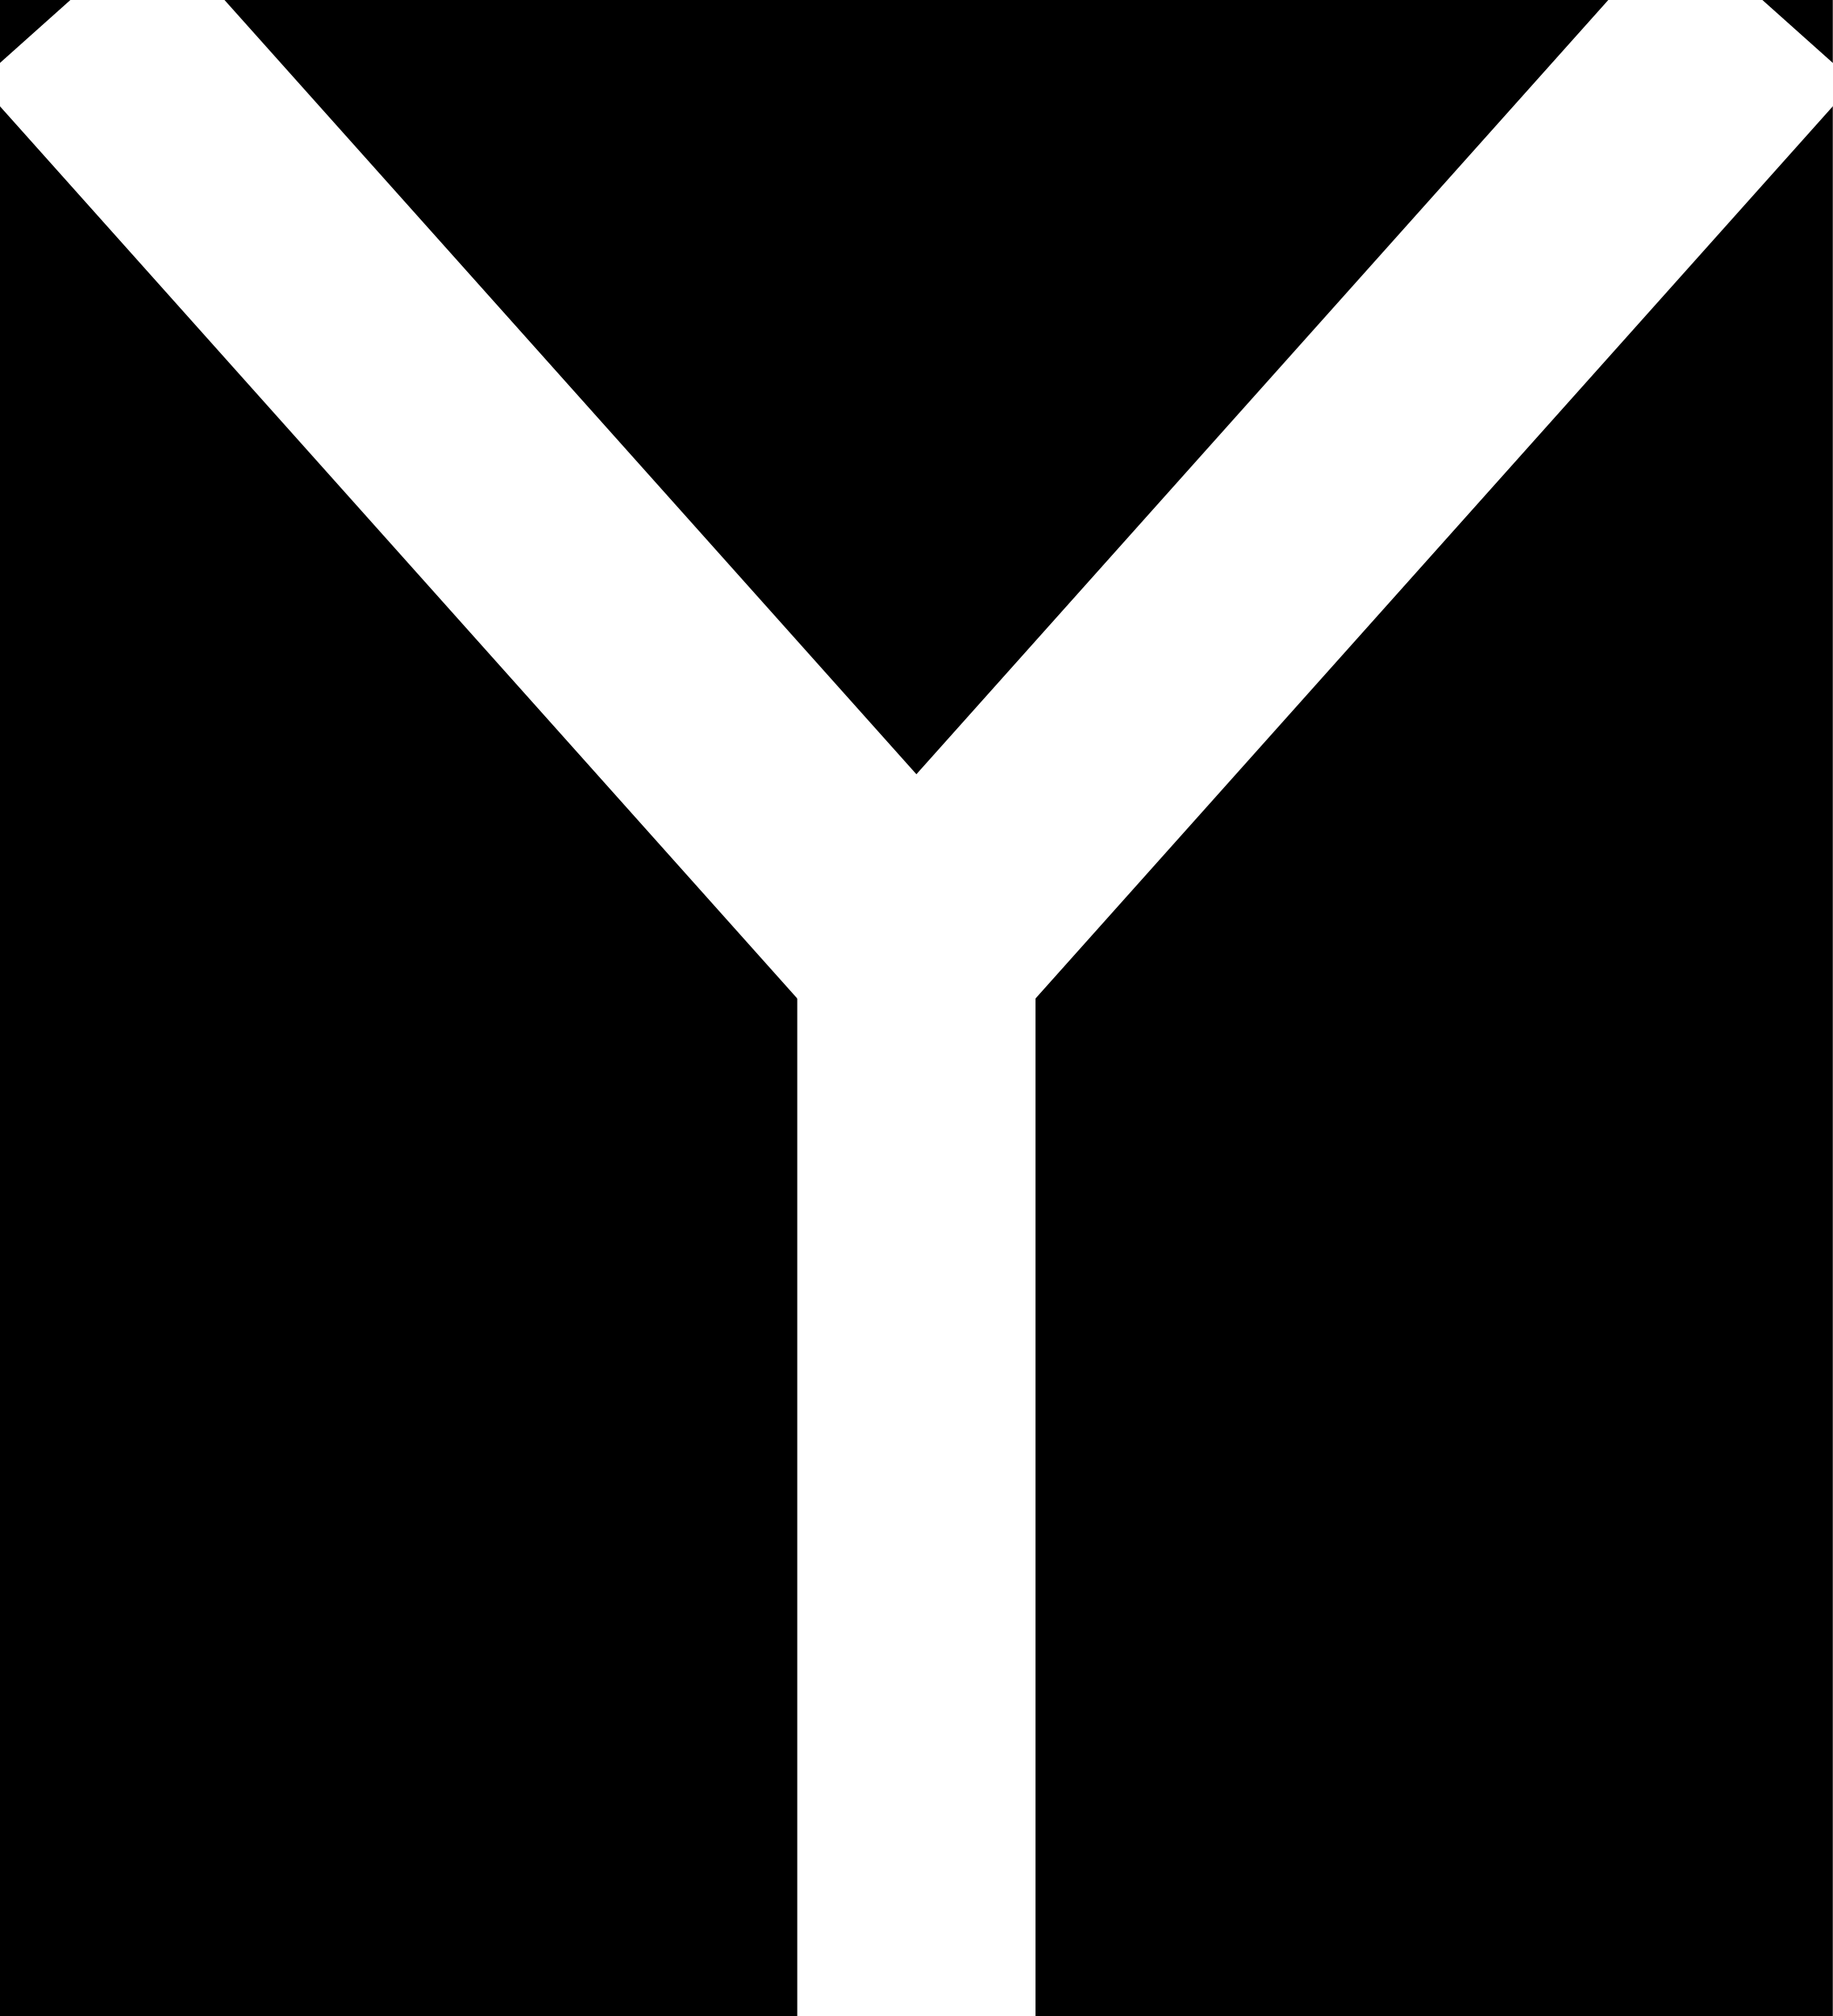
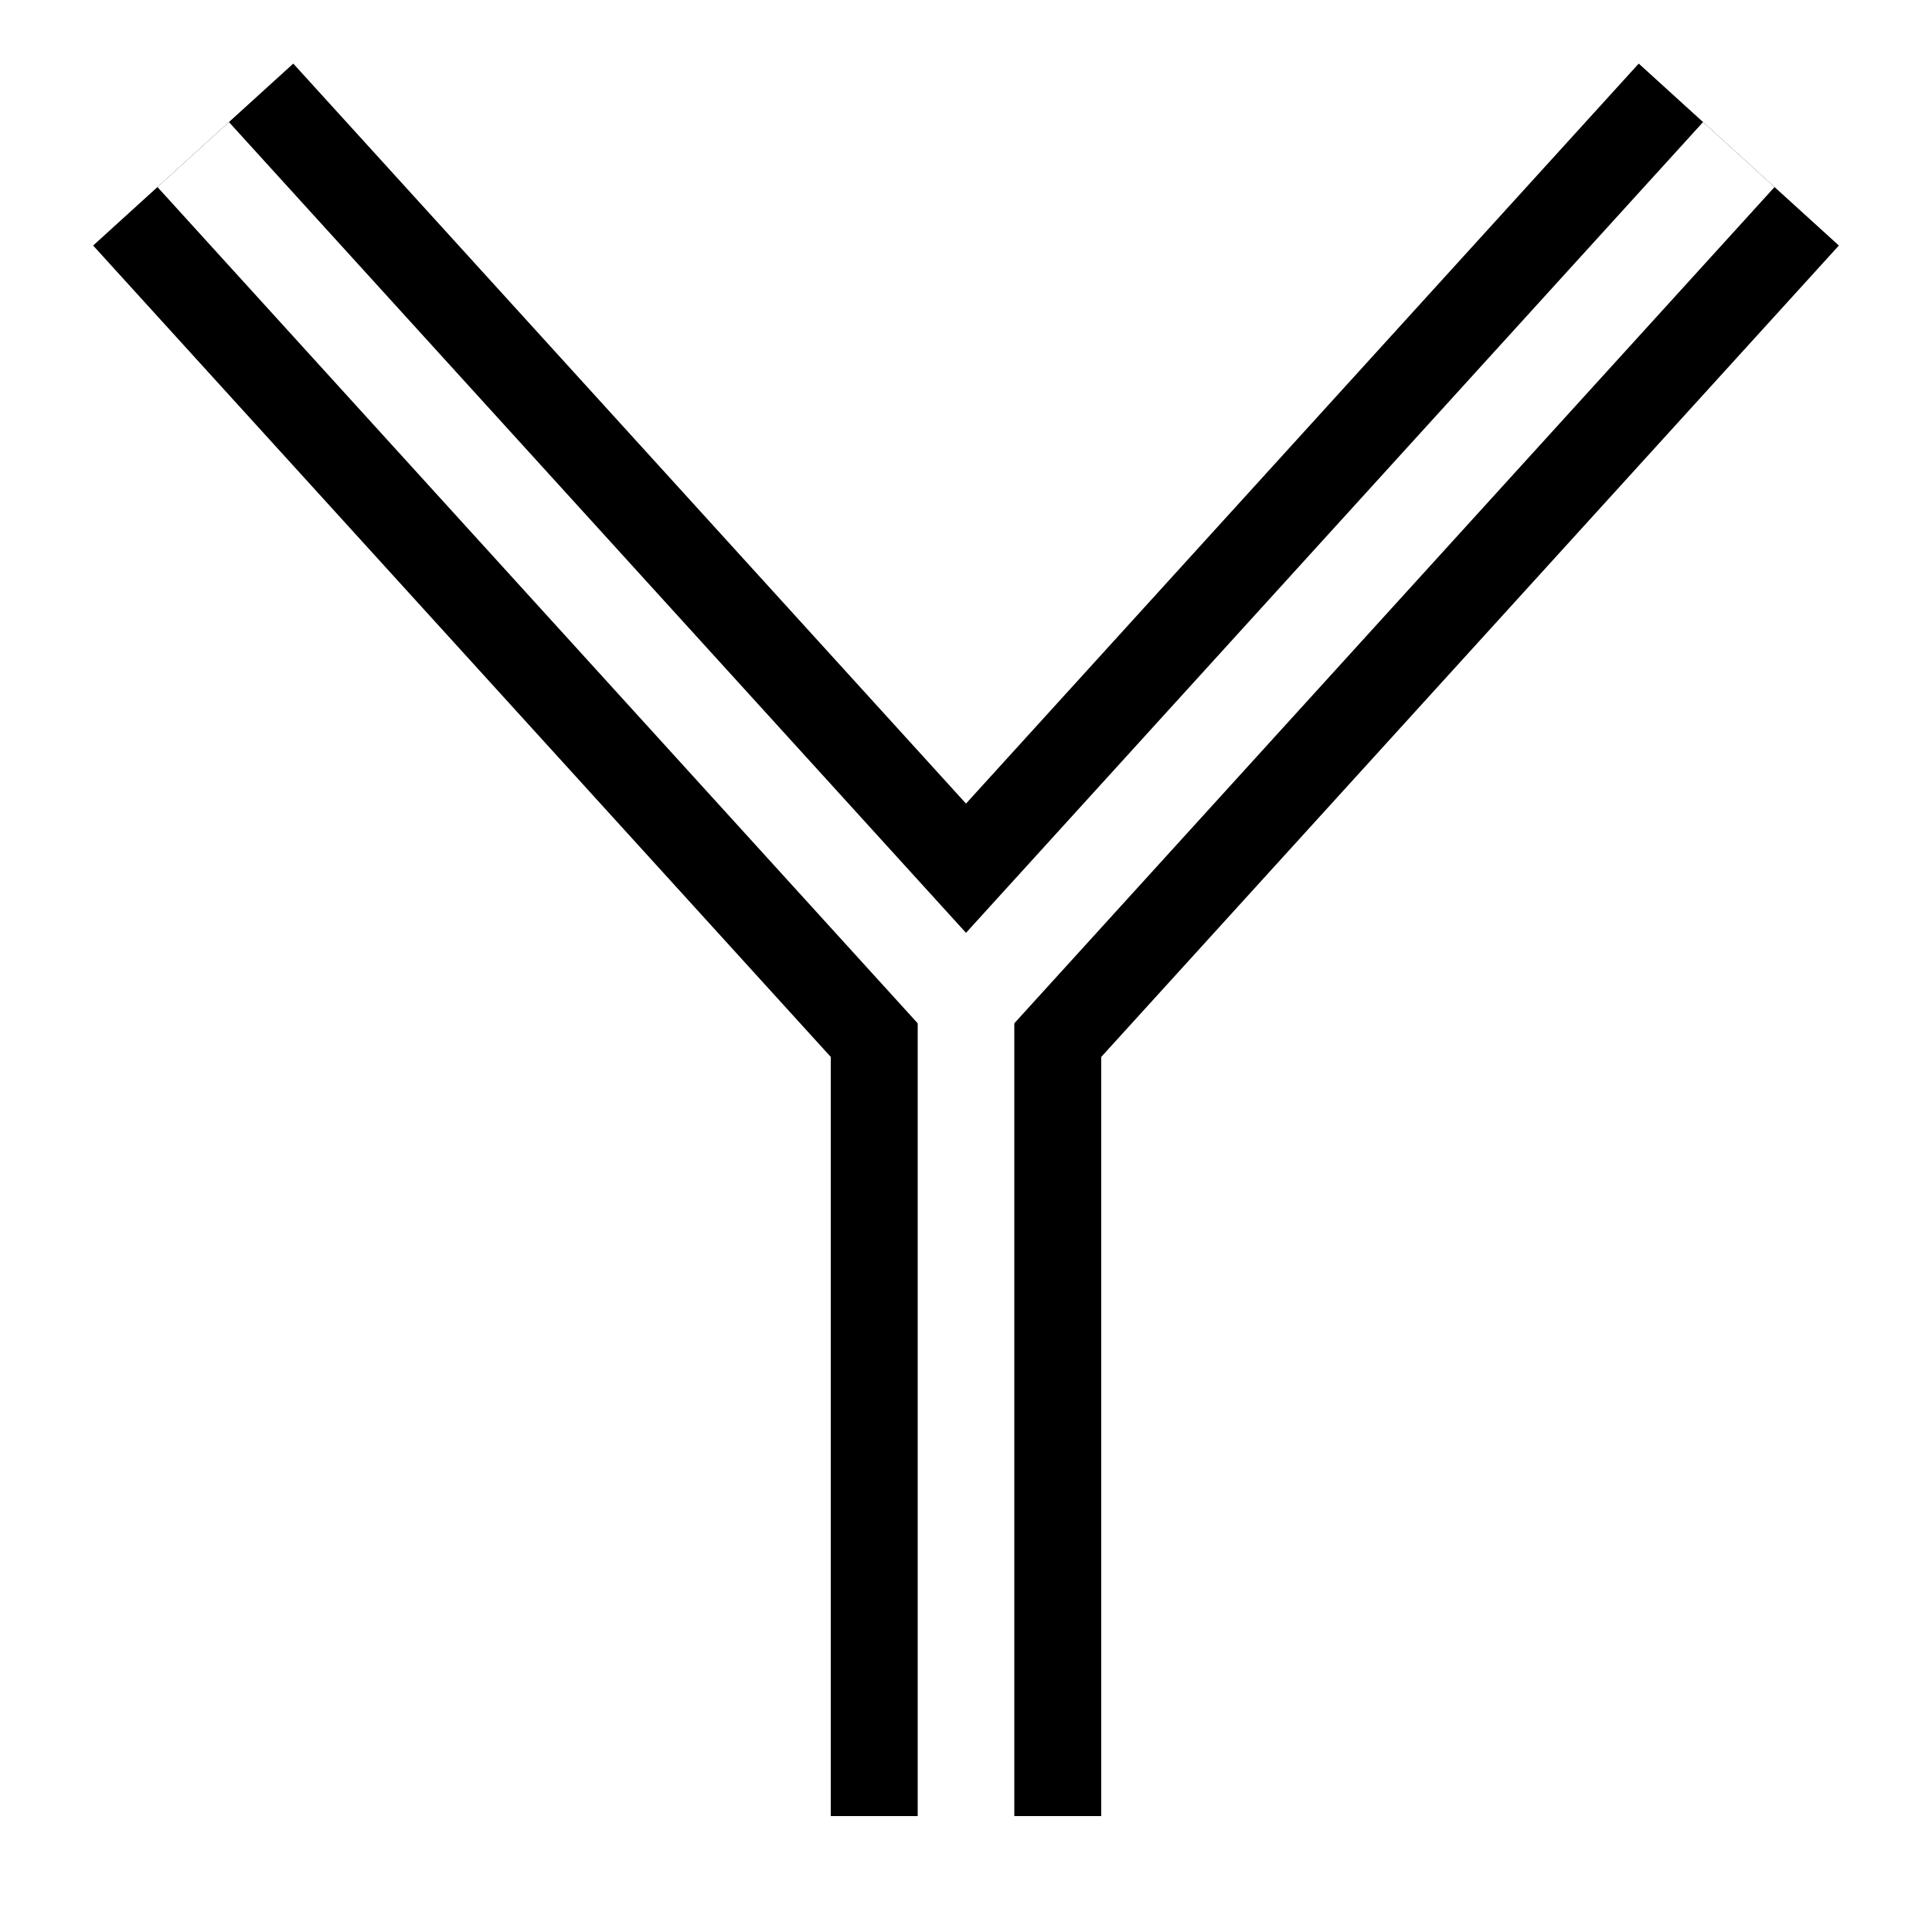
- <svg xmlns="http://www.w3.org/2000/svg" viewBox="0 0 100 110">
-   <rect width="100" height="110" fill="black" />
-   <polyline points="8,5 50,52 92,5" stroke="white" stroke-width="13" stroke-linecap="square" stroke-linejoin="miter" fill="none" />
-   <line x1="50" y1="52" x2="50" y2="105" stroke="white" stroke-width="13" stroke-linecap="square" />
+ <svg xmlns="http://www.w3.org/2000/svg" viewBox="0 0 100 100" fill="none">
+   <rect width="100" height="100" fill="white" />
+   <polyline points="10,8 50,52 90,8" stroke="black" stroke-width="14" stroke-linecap="butt" stroke-linejoin="miter" fill="none" />
+   <line x1="50" y1="52" x2="50" y2="94" stroke="black" stroke-width="14" stroke-linecap="butt" fill="none" />
+   <polyline points="10,8 50,52 90,8" stroke="white" stroke-width="5" stroke-linecap="butt" stroke-linejoin="miter" fill="none" />
+   <line x1="50" y1="52" x2="50" y2="94" stroke="white" stroke-width="5" stroke-linecap="butt" fill="none" />
</svg>
